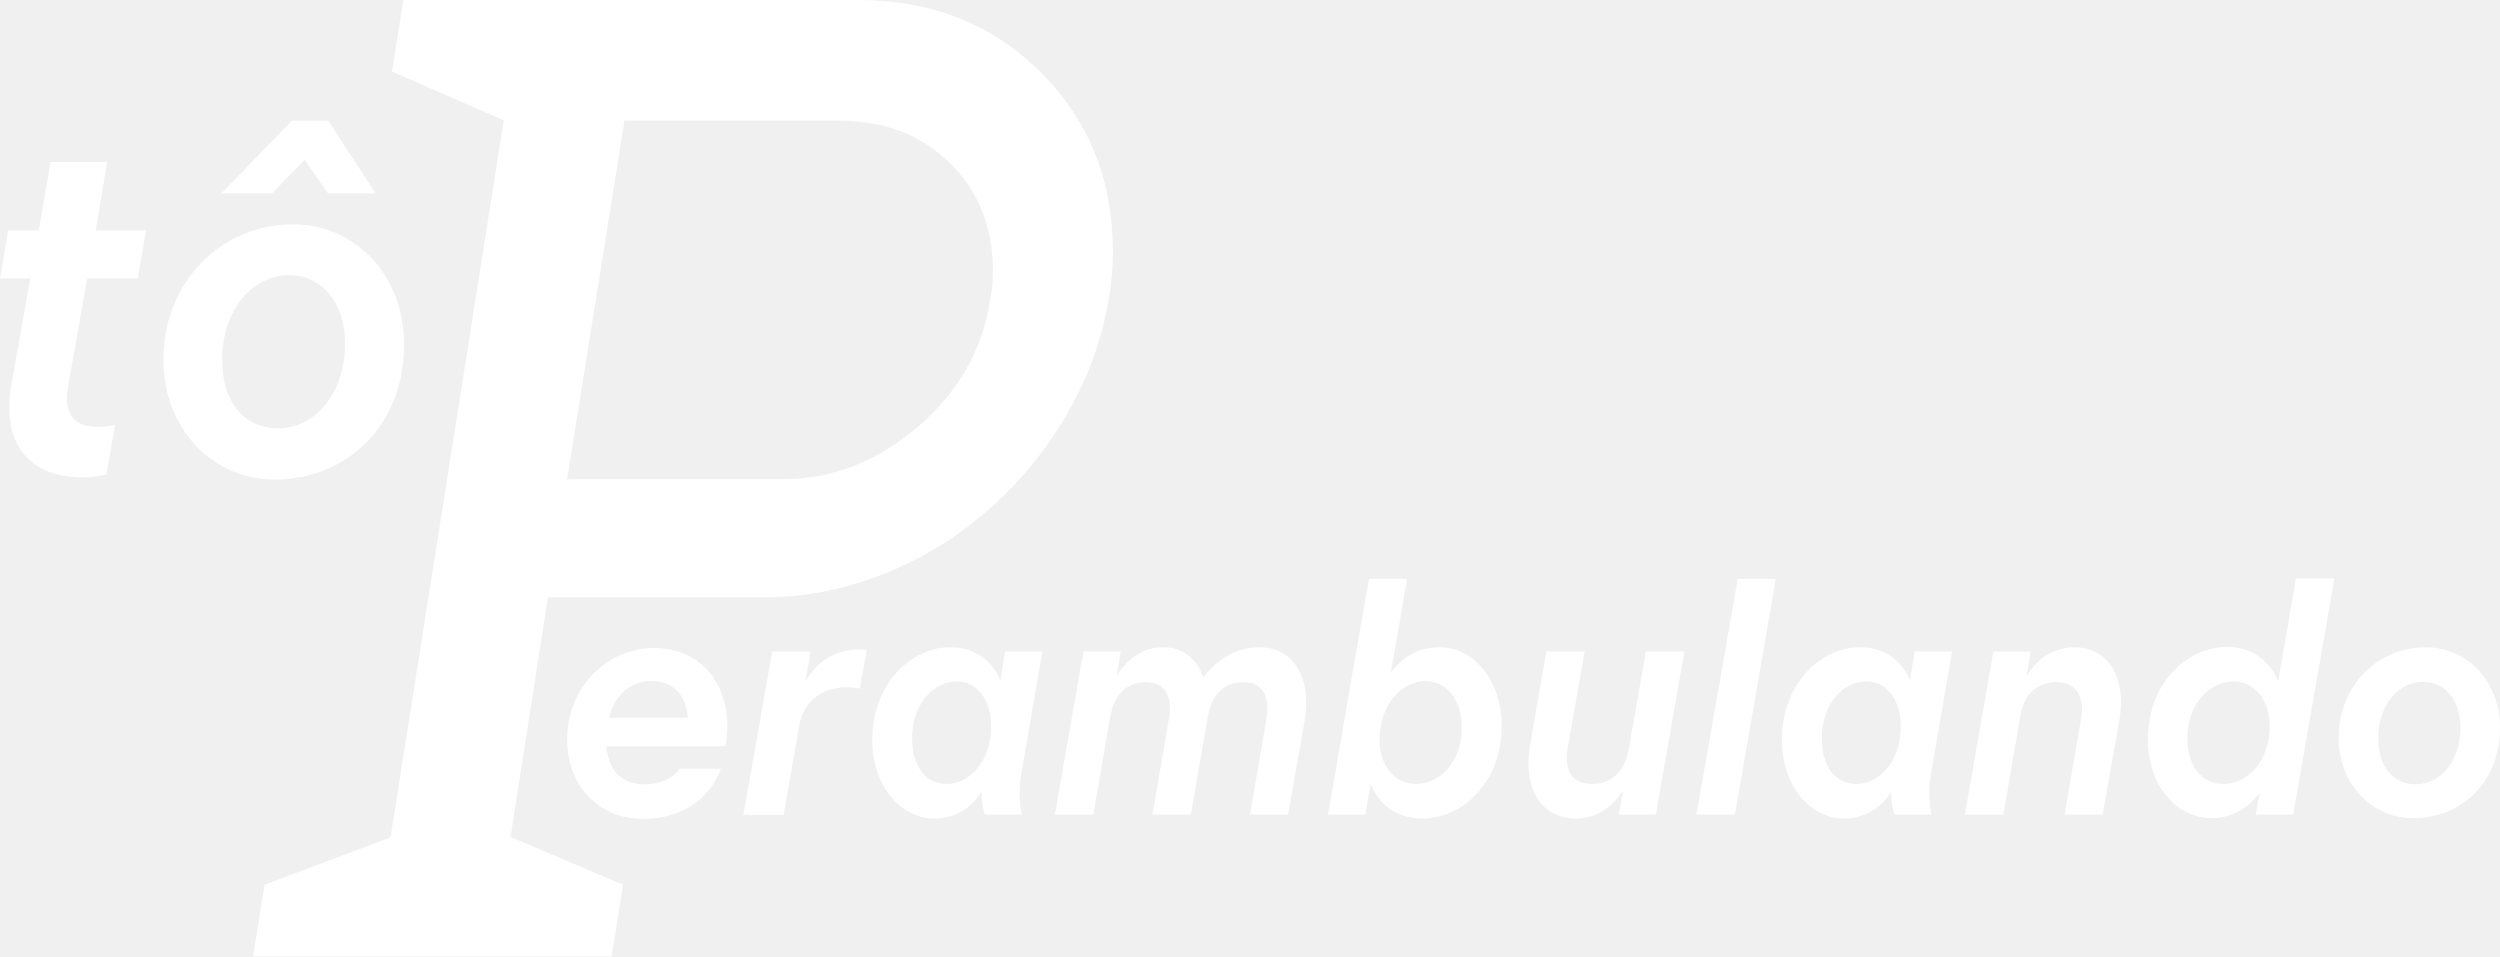
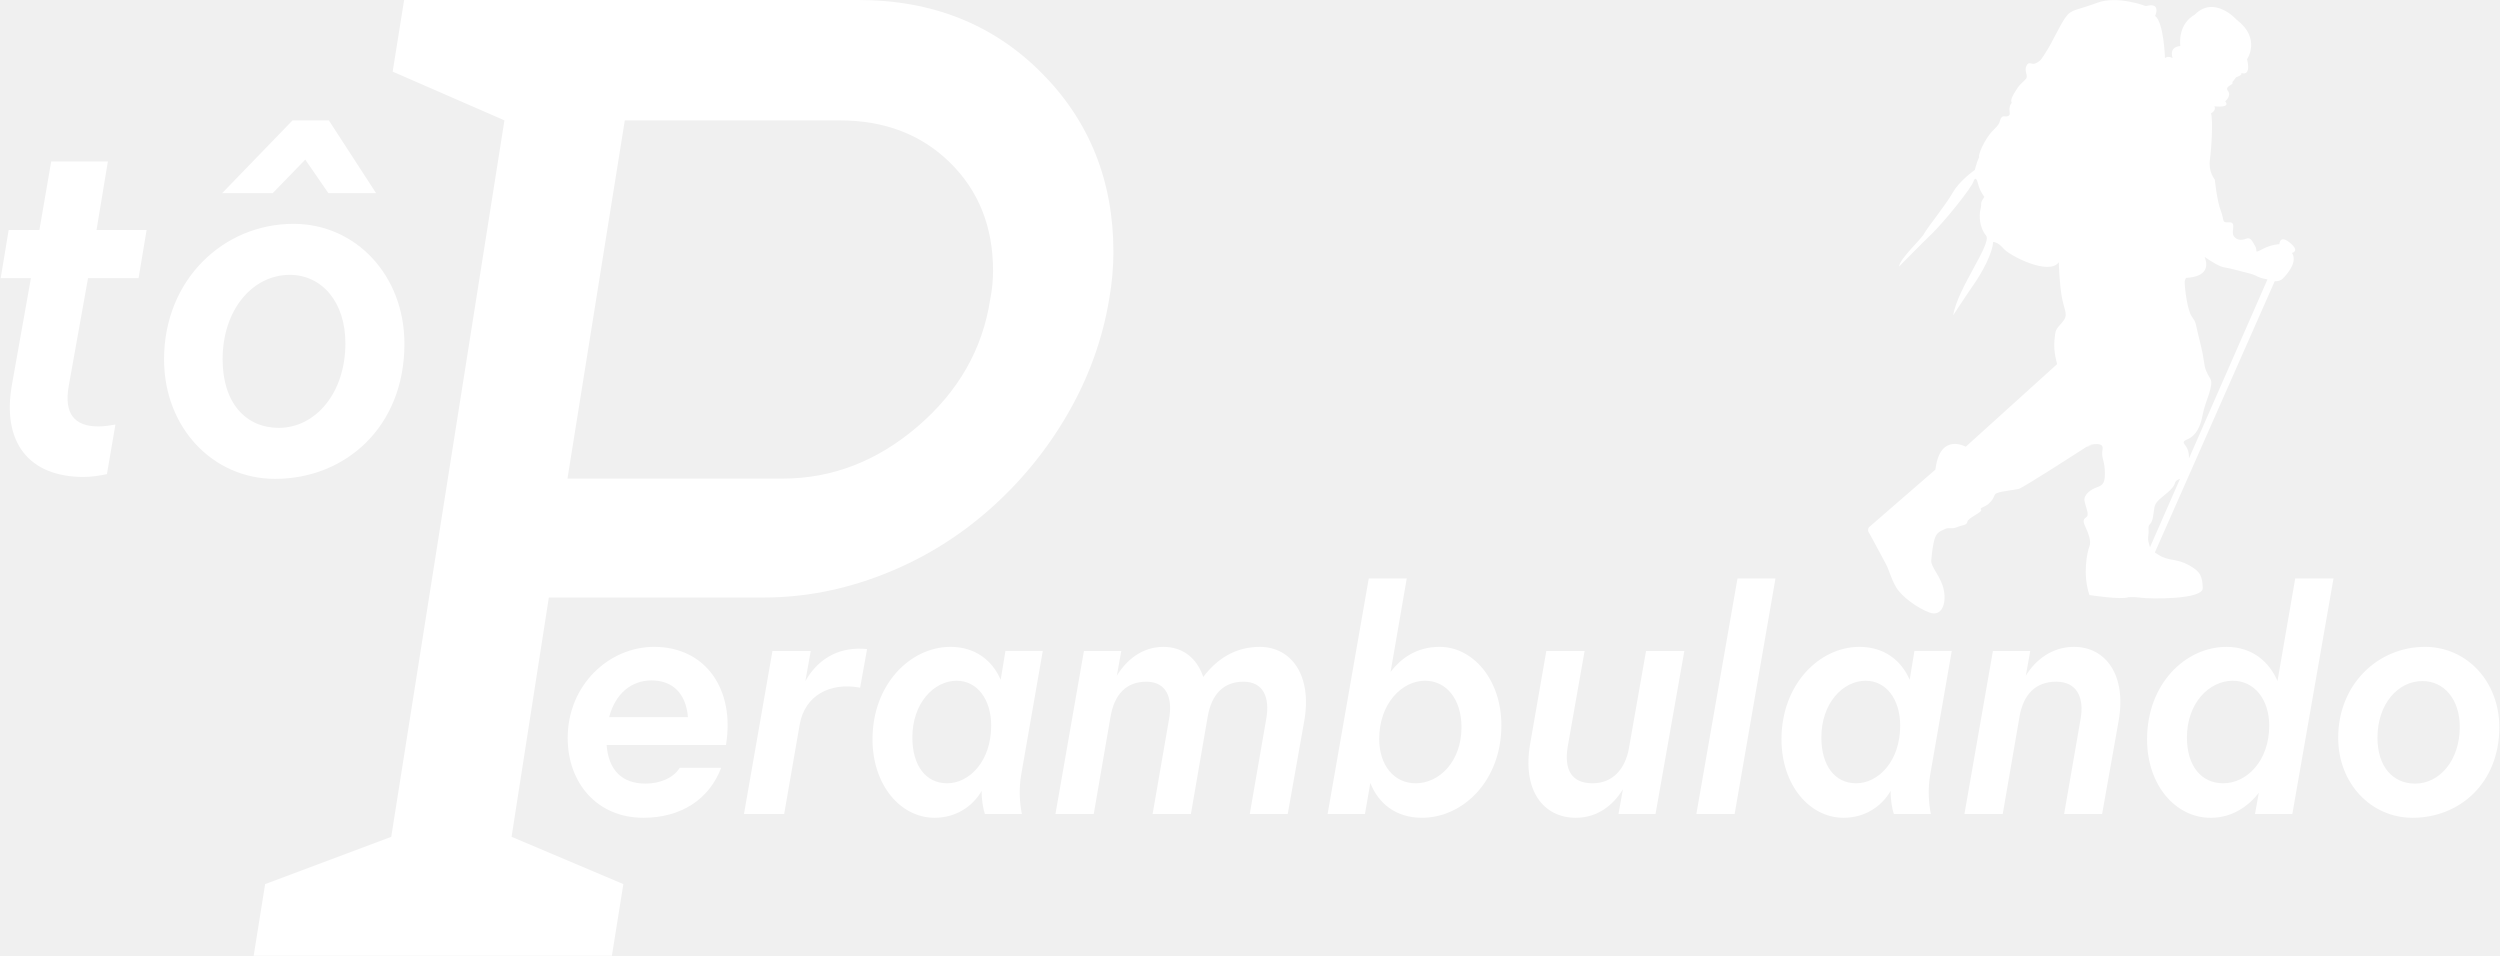
- <svg xmlns="http://www.w3.org/2000/svg" version="1.1" id="Layer_1" x="0px" y="0px" viewBox="0 0 702.2 268.6" style="enable-background:new 0 0 702.2 268.6;" xml:space="preserve">
+ <svg xmlns="http://www.w3.org/2000/svg" version="1.1" id="Camada_1" x="0px" y="0px" viewBox="0 0 1280.69 489.62" style="enable-background:new 0 0 1280.69 489.62;" xml:space="preserve">
  <style type="text/css">
	.st0{fill:#FFFFFF;}
</style>
  <g>
+     <path class="st0" d="M956.96,271.45c0,0.84,0.42,1.36,0.42,1.36l0.83,1.46c0,0,6.17,11.5,7.85,14.58   c1.68,3.08,2.52,7.29,5.33,12.06c2.81,4.77,10.93,10.65,17.1,12.9c6.17,2.24,8.69-4.49,7.29-11.5c-1.4-7.01-6.73-11.78-6.44-15.15   c0.27-3.36,0.83-8.69,1.96-11.77c1.12-3.09,3.64-3.64,5.32-4.48c1.69-0.85,3.37,0.28,5.89-0.85c2.53-1.12,5.06-0.84,5.33-2.8   c0.28-1.96,8.13-5.05,7.01-6.17c-1.12-1.12,2.52-1.12,5.05-4.2c2.53-3.09,1.12-3.65,3.65-4.49c2.52-0.84,8.41-1.4,10.66-1.97   c2.24-0.56,34.77-21.59,34.77-21.59s4.76-1.12,1.4-0.56c-3.36,0.56,7.57-3.09,6.73,1.68c-0.85,4.77,0.84,5.05,1.12,10.94   c0.28,5.89-0.55,7.57-3.93,8.69c-3.36,1.12-7,3.92-6.45,7.01c0.56,3.08,2.52,7.01,1.12,8.13c-1.4,1.12-2.24,1.68-0.84,4.77   c1.41,3.08,3.37,7.57,2.24,10.37c-1.12,2.8-3.64,14.3,0,24.96c0,0,16.27,2.52,19.91,1.12c0,0,2.29-0.22,5.61,0.14   c0.36,0.04,0.73,0.09,1.12,0.14c3.92,0.56,31.69,1.12,31.41-5.05c-0.28-6.17-1.13-8.41-7.3-11.77c-6.16-3.37-10.37-1.97-15.14-5.05   c-0.88-0.56-1.55-0.99-2.1-1.33l61.41-138.97c1.42,0.08,2.94-0.19,4.06-1.3c0,0,8.41-7.85,4.76-13.18c0,0,4.21-0.84-0.83-5.04   c0,0-5.05-4.77-5.61,0.56c0,0-3.92,0-8.69,2.52c-4.76,2.52-2.24,0.84-3.65-1.4c-1.4-2.24-2.24-5.05-4.77-3.93   c-2.52,1.12-5.32,0.56-6.44-1.68c-1.12-2.25,1.68-7.01-2.25-6.73c-3.92,0.28-2.24-0.84-4.2-5.89c-1.97-5.05-3.08-15.98-3.08-15.98   s-3.37-3.93-2.52-10.09c0.84-6.17,1.69-20.47,0.56-23.84c0,0,3.08-1.68,1.68-3.64c0,0,8.7,1.12,5.61-2.53c0,0,3.37-2.81,1.4-5.33   c-1.96-2.52,3.36-3.09,2.24-4.49l1.97-2.52c0,0,3.64-1.12,2.52-2.24c0,0,5.32,2.52,3.08-7.01c0,0,7.29-10.65-5.33-20.19   c0,0-11.49-12.9-21.59-2.52c0,0-8.41,3.92-7.3,15.98c0,0-5.89,0-3.92,6.17c0,0-2.25-1.4-3.92,0c0,0-0.56-18.23-5.05-21.59   c0,0,3.36-7.29-4.76-5.05c0,0-14.58-5.6-24.96-1.68c-10.38,3.92-13.18,3.08-16.27,7.57c-3.08,4.49-6.44,12.06-9.25,16.54   c-2.8,4.49-3.08,5.33-5.61,6.73c-2.52,1.4-3.64-1.4-5.05,1.4c-1.4,2.8,1.12,5.05-0.28,6.73c-1.4,1.69-2.8,2.25-4.76,5.33   c-1.97,3.08-3.37,5.33-2.52,7.01c0,0-0.85,0.56-1.12,2.52c-0.28,1.96,0.84,3.64-0.84,4.2c-1.68,0.56-2.24-0.56-3.37,0.84   c-1.13,1.4,0,2.52-3.65,5.89c-3.64,3.36-7.29,10.37-7.85,13.74c0,0,0.05,0.17,0.18,0.42c-0.73,1.6-1.49,3.66-1.92,5.39   c-0.14,0.58-0.24,0.98-0.29,1.27c-1.46,1.04-8.16,6-11.36,11.65c-3.6,6.35-12.92,17.79-14.62,20.97   c-1.69,3.18-12.28,12.5-12.92,16.95c0,0,11.86-12.08,17.16-17.16c5.29-5.09,20.33-23.3,21.18-26.9c0,0,1.07-2.96,2.12,1.49   c0.62,2.61,1.83,4.92,3.27,6.81c-0.09,0.14-0.17,0.27-0.27,0.43c-2.24,3.37-0.84,2.81-1.69,5.89c-0.84,3.09-0.56,9.53,2.81,13.46   c3.36,3.93-14.58,26.92-16.83,40.94c0,0,6.17-9.53,10.66-15.98c4.48-6.45,9.53-15.99,9.81-21.59c0,0,2.25-0.28,5.33,3.36   c3.09,3.65,23.28,14.02,28.33,7.01c0,0,0.27,11.5,1.68,18.51c1.4,7.01,3.37,8.42,0,12.34c-3.37,3.92-3.37,3.37-3.93,9.25   c-0.56,5.89,1.4,12.06,1.4,12.06l-46.83,42.34c0,0-12.9-7.29-15.43,10.94c-0.04,0.28-0.08,0.52-0.11,0.78l-33.97,29.47   C957.5,270.04,956.96,270.62,956.96,271.45z M1161.22,143.05c0,0,0.13,0.05,0.33,0.14l-40.2,91.65c0.04-1.82-0.17-3.51-0.79-4.87   l0,0c-1.4-3.08-3.64-3.36,0.28-5.05c3.92-1.68,6.44-6.17,7.57-12.61c1.13-6.45,5.89-14.87,3.92-18.23   c-1.97-3.36-2.8-4.77-3.36-9.25c-0.56-4.49-1.97-9.54-3.09-14.3c-1.12-4.76-0.84-5.32-3.08-8.41c-2.24-3.08-3.64-14.3-3.64-17.67   c0-0.63,0.28-1.32,0.69-2.08c10.82-0.63,11.36-5.97,9.57-10.73c3.57,2.47,7.47,4.86,9.65,5.24c4.76,0.84,9.24,2.24,11.77,2.81   c2.52,0.56,4.77,1.4,5.61,1.96C1156.45,141.65,1158.64,142.73,1161.22,143.05z M1100.93,278.76c-1.12-3.64,0-4.21-0.28-7.57   c-0.28-3.36,1.4-1.68,2.24-6.17c0.85-4.49,0.28-6.17,2.81-8.69c2.52-2.52,7.57-5.61,8.41-8.69c0.41-1.51,1.5-1.88,2.66-2.35   l-15.38,35.04C1101.28,279.93,1101.14,279.43,1100.93,278.76L1100.93,278.76z M1100.93,278.76" />
    <g>
-       <path class="st0" d="M170.3,209.4c0.5,6.9,4.2,10.9,10.9,10.9c3.9,0,7.8-1.5,9.6-4.4h11.7c-3.4,8.9-11.3,14.1-21.9,14.1    c-13,0-21.3-9.8-21.3-22.4c0-14.9,11.7-25.6,24.3-25.6c14.6,0,22.8,12.1,20.2,27.6h-33.5V209.4z M171,201.6h22.2    c-0.5-6.6-4.3-10.3-10.2-10.3C177.1,191.3,172.7,195.1,171,201.6z" />
-       <path class="st0" d="M216.9,183h10.8l-1.5,8.5c4-7,10.3-9.7,17.3-9l-2,10.9c-8.5-1.6-15.6,2.2-17,10.4l-4.4,25.1h-11.3L216.9,183z    " />
-       <path class="st0" d="M286.8,217.7c-0.7,4-0.4,8.2,0.2,11.1h-10.4c-0.4-1.2-1-4.3-0.9-6.5c-2.5,4.3-7.1,7.6-13.3,7.6    c-9.5,0-17.4-9.2-17.4-22.1c0-15.6,10.8-26,21.9-26c7.1,0,11.8,3.9,14.1,9.3l1.3-8.1h10.5L286.8,217.7z M256.2,207.3    c0,8,3.8,12.9,9.8,12.9c6.2,0,12.4-6.2,12.4-16.2c0-7.4-3.9-12.6-9.7-12.6C262.3,191.4,256.2,197.7,256.2,207.3z" />
-       <path class="st0" d="M338,190.3c4.8-6.3,10.4-8.5,15.9-8.5c8.8,0,14.8,8,12.5,20.9l-4.6,26.1h-10.7l4.6-26.7    c1.1-6-0.7-10.5-6.4-10.5c-5.6,0-9,3.6-10.1,9.9l-4.7,27.3h-10.8l4.6-26.7c1.1-6-0.7-10.5-6.4-10.5c-5.6,0-9,3.6-10.1,9.9    l-4.7,27.3h-10.8l8-45.8h10.5l-1.2,6.9c2.7-4.4,7-8.1,13.1-8.1C332.2,181.8,336.2,185,338,190.3z" />
-       <path class="st0" d="M384.5,162.6h10.7l-4.5,26.2c2.7-3.5,6.9-7,13.8-7c9.3,0,17.3,9.2,17.3,22.1c0,15.6-10.8,26-22.3,26    c-7.4,0-12.3-4.1-14.5-9.8l-1.5,8.7H373L384.5,162.6z M410.6,204.4c0-8-4.4-13.1-10.2-13.1c-6.5,0-12.9,6.4-12.9,16.4    c0,7.4,4.2,12.5,10.2,12.5C404.3,220.2,410.6,214.1,410.6,204.4z" />
-       <path class="st0" d="M465.1,228.8h-10.4l1.2-6.9c-2.7,4.4-7,8-13.3,8c-9,0-15.1-7.6-12.8-20.8l4.5-26.1h10.8l-4.7,26.7    c-1.2,6.6,1,10.5,6.9,10.5c5.5,0,9.2-3.8,10.2-9.9l4.8-27.3h10.8L465.1,228.8z" />
-       <path class="st0" d="M488.1,162.6h10.7l-11.5,66.2h-10.8L488.1,162.6z" />
-       <path class="st0" d="M542.3,217.7c-0.7,4-0.4,8.2,0.2,11.1h-10.4c-0.4-1.2-1-4.3-0.9-6.5c-2.5,4.3-7.1,7.6-13.3,7.6    c-9.5,0-17.4-9.2-17.4-22.1c0-15.6,10.8-26,21.9-26c7.1,0,11.8,3.9,14.1,9.3l1.3-8.1h10.5L542.3,217.7z M511.7,207.3    c0,8,3.8,12.9,9.8,12.9c6.2,0,12.4-6.2,12.4-16.2c0-7.4-3.9-12.6-9.7-12.6C517.7,191.4,511.7,197.7,511.7,207.3z" />
-       <path class="st0" d="M559.9,183h10.5l-1.2,6.9c2.7-4.4,7.3-8.1,13.5-8.1c9,0,14.9,8,12.5,20.9l-4.6,26.1h-10.7l4.6-26.7    c1.1-6-1-10.5-6.8-10.5s-9.3,3.6-10.3,9.9l-4.7,27.3h-10.8L559.9,183z" />
-       <path class="st0" d="M644.1,228.8h-10.5l1.1-6c-2.7,3.5-7.2,7-13.5,7c-9.9,0-17.9-9.2-17.9-22.1c0-15.6,10.8-26,22.3-26    c7.4,0,12.1,4.4,14.3,9.6l5-28.8h10.8L644.1,228.8z M614.4,207.3c0,8,4,12.9,10.2,12.9c6.5,0,12.9-6.2,12.9-16.2    c0-7.4-4.2-12.6-10.2-12.6C620.7,191.4,614.4,197.7,614.4,207.3z" />
-       <path class="st0" d="M702.2,204.4c0,15.7-11.2,25.4-24.4,25.4c-11.7,0-20.9-9.6-20.9-22.5c0-15,11.2-25.5,24.4-25.5    C693.1,181.8,702.2,191.5,702.2,204.4z M691.1,204.4c0-7.8-4.4-12.9-10.5-12.9c-6.8,0-12.6,6.4-12.6,15.9    c0,8.2,4.4,12.9,10.6,12.9C685.4,220.3,691.1,213.8,691.1,204.4z" />
-     </g>
-     <g>
-       <path class="st0" d="M175,248.5l-3.2,20.1H71.1l3.2-20.1l35.4-13.3l31.8-201.4l-31.4-13.7L113.3,0H241c20.7,0,37.8,6.8,51.3,20.3    c13.6,13.6,20.3,30.4,20.3,50.5c0,4.3-0.4,8.7-1.2,13.3c-1.9,11.3-5.8,22-11.7,32.2c-5.9,10.2-13.3,19.2-22.2,27    c-8.9,7.8-18.8,13.8-29.8,18.1c-11,4.3-22.2,6.4-33.4,6.4h-60.4l-10.5,67.3L175,248.5z M159.3,134.6h60.4c14,0,26.6-4.9,38.1-14.7    c11.4-9.8,18.2-21.7,20.3-35.6c0.5-2.7,0.8-5.4,0.8-8.1c0-12.3-4-22.5-12.1-30.4c-8.1-7.9-18.4-11.9-31-11.9h-60.4L159.3,134.6z" />
-     </g>
-     <g>
-       <path class="st0" d="M23.4,134.1c-15.5,0-23.1-9.8-20.2-26l5.3-29.9H0l2.3-13.5h8.6l3.3-19.2h15.9l-3.2,19.2H41l-2.3,13.5H24.5    l-5.4,30.4c-1.3,7.7,1.6,11.3,8.4,11.3c1.6,0,3.3-0.3,4.8-0.5l-2.4,13.9C28,133.7,25.5,134.1,23.4,134.1z" />
-       <path class="st0" d="M113.5,96.7c0,23.5-16.7,38-36.4,38c-17.4,0-31.2-14.3-31.2-33.6C45.9,78.7,62.6,63,82.3,63    C99.8,63,113.5,77.4,113.5,96.7z M82,33.9h10.2l13.3,20.4H92.1l-6.5-9.4l-9.2,9.4H62.2L82,33.9z M96.9,96.5    c0-11.7-6.6-19.2-15.7-19.2c-10.2,0-18.8,9.6-18.8,23.8c0,12.2,6.5,19.2,15.8,19.2C88.4,120.3,96.9,110.6,96.9,96.5z" />
+       <g>
+         <path class="st0" d="M310.76,381.64c0.97,12.65,7.62,19.78,19.94,19.78c7.14,0,14.27-2.76,17.51-8.11h21.24     c-6.16,16.21-20.59,25.62-39.89,25.62c-23.67,0-38.75-17.84-38.75-40.86c0-27.24,21.24-46.7,44.27-46.7     c26.59,0,41.51,22.05,36.81,50.27H310.76z M312.05,367.37h40.37c-0.97-12-7.78-18.81-18.65-18.81     C323.24,348.56,315.14,355.53,312.05,367.37z" />
+         <path class="st0" d="M395.71,333.48h19.62l-2.76,15.4c7.3-12.81,18.81-17.68,31.62-16.38l-3.57,19.78     c-15.57-2.92-28.38,4.05-30.97,18.97l-7.94,45.73h-20.59L395.71,333.48z" />
+         <path class="st0" d="M523.16,396.72c-1.3,7.3-0.81,14.92,0.33,20.27h-18.97c-0.81-2.27-1.78-7.78-1.62-11.84     c-4.54,7.78-12.97,13.78-24.16,13.78c-17.35,0-31.78-16.7-31.78-40.21c0-28.38,19.62-47.35,39.89-47.35     c12.97,0,21.57,7.14,25.78,16.86l2.43-14.76h19.13L523.16,396.72z M467.38,377.75c0,14.59,6.97,23.51,17.84,23.51     c11.35,0,22.54-11.35,22.54-29.51c0-13.46-7.14-23.02-17.67-23.02C478.41,348.72,467.38,360.23,467.38,377.75z" />
+         <path class="st0" d="M616.39,346.78c8.76-11.51,18.97-15.4,29.02-15.4c16.05,0,26.92,14.59,22.7,38.11l-8.43,47.51h-19.46     l8.43-48.65c1.95-10.86-1.3-19.13-11.67-19.13c-10.21,0-16.38,6.49-18.32,18l-8.59,49.78h-19.62l8.43-48.65     c1.95-10.86-1.3-19.13-11.67-19.13c-10.21,0-16.38,6.49-18.32,18l-8.59,49.78h-19.62l14.59-83.51h19.13l-2.27,12.65     c4.87-7.94,12.81-14.76,23.84-14.76C605.85,331.37,613.15,337.05,616.39,346.78z" />
+         <path class="st0" d="M701.18,296.35h19.46l-8.27,47.83c4.87-6.32,12.65-12.81,25.13-12.81c17.02,0,31.62,16.7,31.62,40.21     c0,28.38-19.62,47.35-40.7,47.35c-13.46,0-22.38-7.46-26.43-17.84l-2.76,15.89H680.1L701.18,296.35z M748.69,372.56     c0-14.59-7.95-23.84-18.65-23.84c-11.84,0-23.51,11.68-23.51,29.84c0,13.46,7.62,22.7,18.65,22.7     C737.34,401.26,748.69,390.07,748.69,372.56z" />
+         <path class="st0" d="M848.08,416.99h-18.97l2.27-12.65c-4.86,7.94-12.81,14.59-24.16,14.59c-16.38,0-27.57-13.78-23.35-37.94     l8.27-47.51h19.62l-8.59,48.65c-2.11,12,1.78,19.13,12.65,19.13c10.05,0,16.7-6.97,18.65-18l8.76-49.78h19.62L848.08,416.99z" />
+         <path class="st0" d="M890.07,296.35h19.46l-20.92,120.64H869L890.07,296.35z" />
+         <path class="st0" d="M988.82,396.72c-1.3,7.3-0.81,14.92,0.32,20.27h-18.97c-0.81-2.27-1.78-7.78-1.62-11.84     c-4.54,7.78-12.97,13.78-24.16,13.78c-17.35,0-31.78-16.7-31.78-40.21c0-28.38,19.62-47.35,39.89-47.35     c12.97,0,21.57,7.14,25.78,16.86l2.43-14.76h19.13L988.82,396.72z M933.04,377.75c0,14.59,6.97,23.51,17.84,23.51     c11.35,0,22.54-11.35,22.54-29.51c0-13.46-7.14-23.02-17.67-23.02C944.07,348.72,933.04,360.23,933.04,377.75z" />
+         <path class="st0" d="M1020.92,333.48h19.13l-2.27,12.65c4.86-7.94,13.3-14.76,24.65-14.76c16.38,0,27.08,14.59,22.86,38.11     l-8.43,47.51h-19.46l8.43-48.65c1.95-10.86-1.78-19.13-12.48-19.13c-10.54,0-16.86,6.49-18.81,18l-8.59,49.78h-19.62     L1020.92,333.48z" />
+         <path class="st0" d="M1174.31,416.99h-19.13l1.95-10.86c-4.86,6.32-13.13,12.81-24.65,12.81c-18,0-32.59-16.7-32.59-40.21     c0-28.38,19.62-47.35,40.7-47.35c13.46,0,22.05,7.95,26.11,17.51l9.08-52.54h19.62L1174.31,416.99z M1120.31,377.75     c0,14.59,7.3,23.51,18.65,23.51c11.84,0,23.51-11.35,23.51-29.51c0-13.46-7.62-23.02-18.65-23.02     C1131.66,348.72,1120.31,360.23,1120.31,377.75z" />
+         <path class="st0" d="M1280.34,372.56c0,28.7-20.43,46.37-44.43,46.37c-21.24,0-38.11-17.51-38.11-41.02     c0-27.4,20.43-46.54,44.43-46.54C1263.64,331.37,1280.34,349.05,1280.34,372.56z M1260.08,372.4c0-14.27-8.11-23.51-19.13-23.51     c-12.49,0-23.03,11.67-23.03,29.02c0,14.92,7.95,23.51,19.3,23.51C1249.7,401.42,1260.08,389.58,1260.08,372.4z" />
+       </g>
+       <g>
+         <path class="st0" d="M319.33,452.91l-5.87,36.7H129.95l5.87-36.7l64.6-24.22l57.99-367.03l-57.26-24.96L207.02,0h232.7     c37.68,0,68.88,12.37,93.59,37.07c24.71,24.72,37.07,55.42,37.07,92.13c0,7.83-0.73,15.91-2.2,24.22     c-3.43,20.55-10.53,40.13-21.29,58.72c-10.77,18.6-24.22,35-40.38,49.18c-16.15,14.2-34.26,25.21-54.32,33.03     c-20.07,7.83-40.38,11.74-60.93,11.74H281.16l-19.09,122.59L319.33,452.91z M290.7,245.18h110.11c25.44,0,48.56-8.92,69.37-26.79     c20.8-17.86,33.15-39.51,37.07-64.96c0.97-4.89,1.47-9.78,1.47-14.68c0-22.5-7.34-40.98-22.02-55.42     c-14.68-14.43-33.53-21.65-56.52-21.65H320.07L290.7,245.18z" />
+       </g>
+       <g>
+         <path class="st0" d="M42.92,244.34c-28.3,0-42.09-17.9-36.77-47.42l9.68-54.43H0.34l4.11-24.68h15.73l6.05-35.08h29.03     l-5.81,35.08H75.1l-4.11,24.68H45.1l-9.92,55.4c-2.42,14.03,2.9,20.56,15.24,20.56c2.9,0,6.05-0.48,8.71-0.97l-4.35,25.4     C51.39,243.62,46.79,244.34,42.92,244.34z" />
+         <path class="st0" d="M207.18,176.12c0,42.82-30.48,69.19-66.29,69.19c-31.69,0-56.85-26.13-56.85-61.21     c0-40.88,30.48-69.43,66.29-69.43C182.26,114.67,207.18,141.04,207.18,176.12z M149.84,61.69h18.63l24.19,37.26h-24.43     l-11.85-17.18l-16.69,17.18H113.8L149.84,61.69z M176.94,175.88c0-21.29-12.1-35.08-28.55-35.08c-18.63,0-34.35,17.42-34.35,43.3     c0,22.26,11.85,35.08,28.79,35.08C161.46,219.18,176.94,201.52,176.94,175.88z" />
+       </g>
    </g>
  </g>
</svg>
